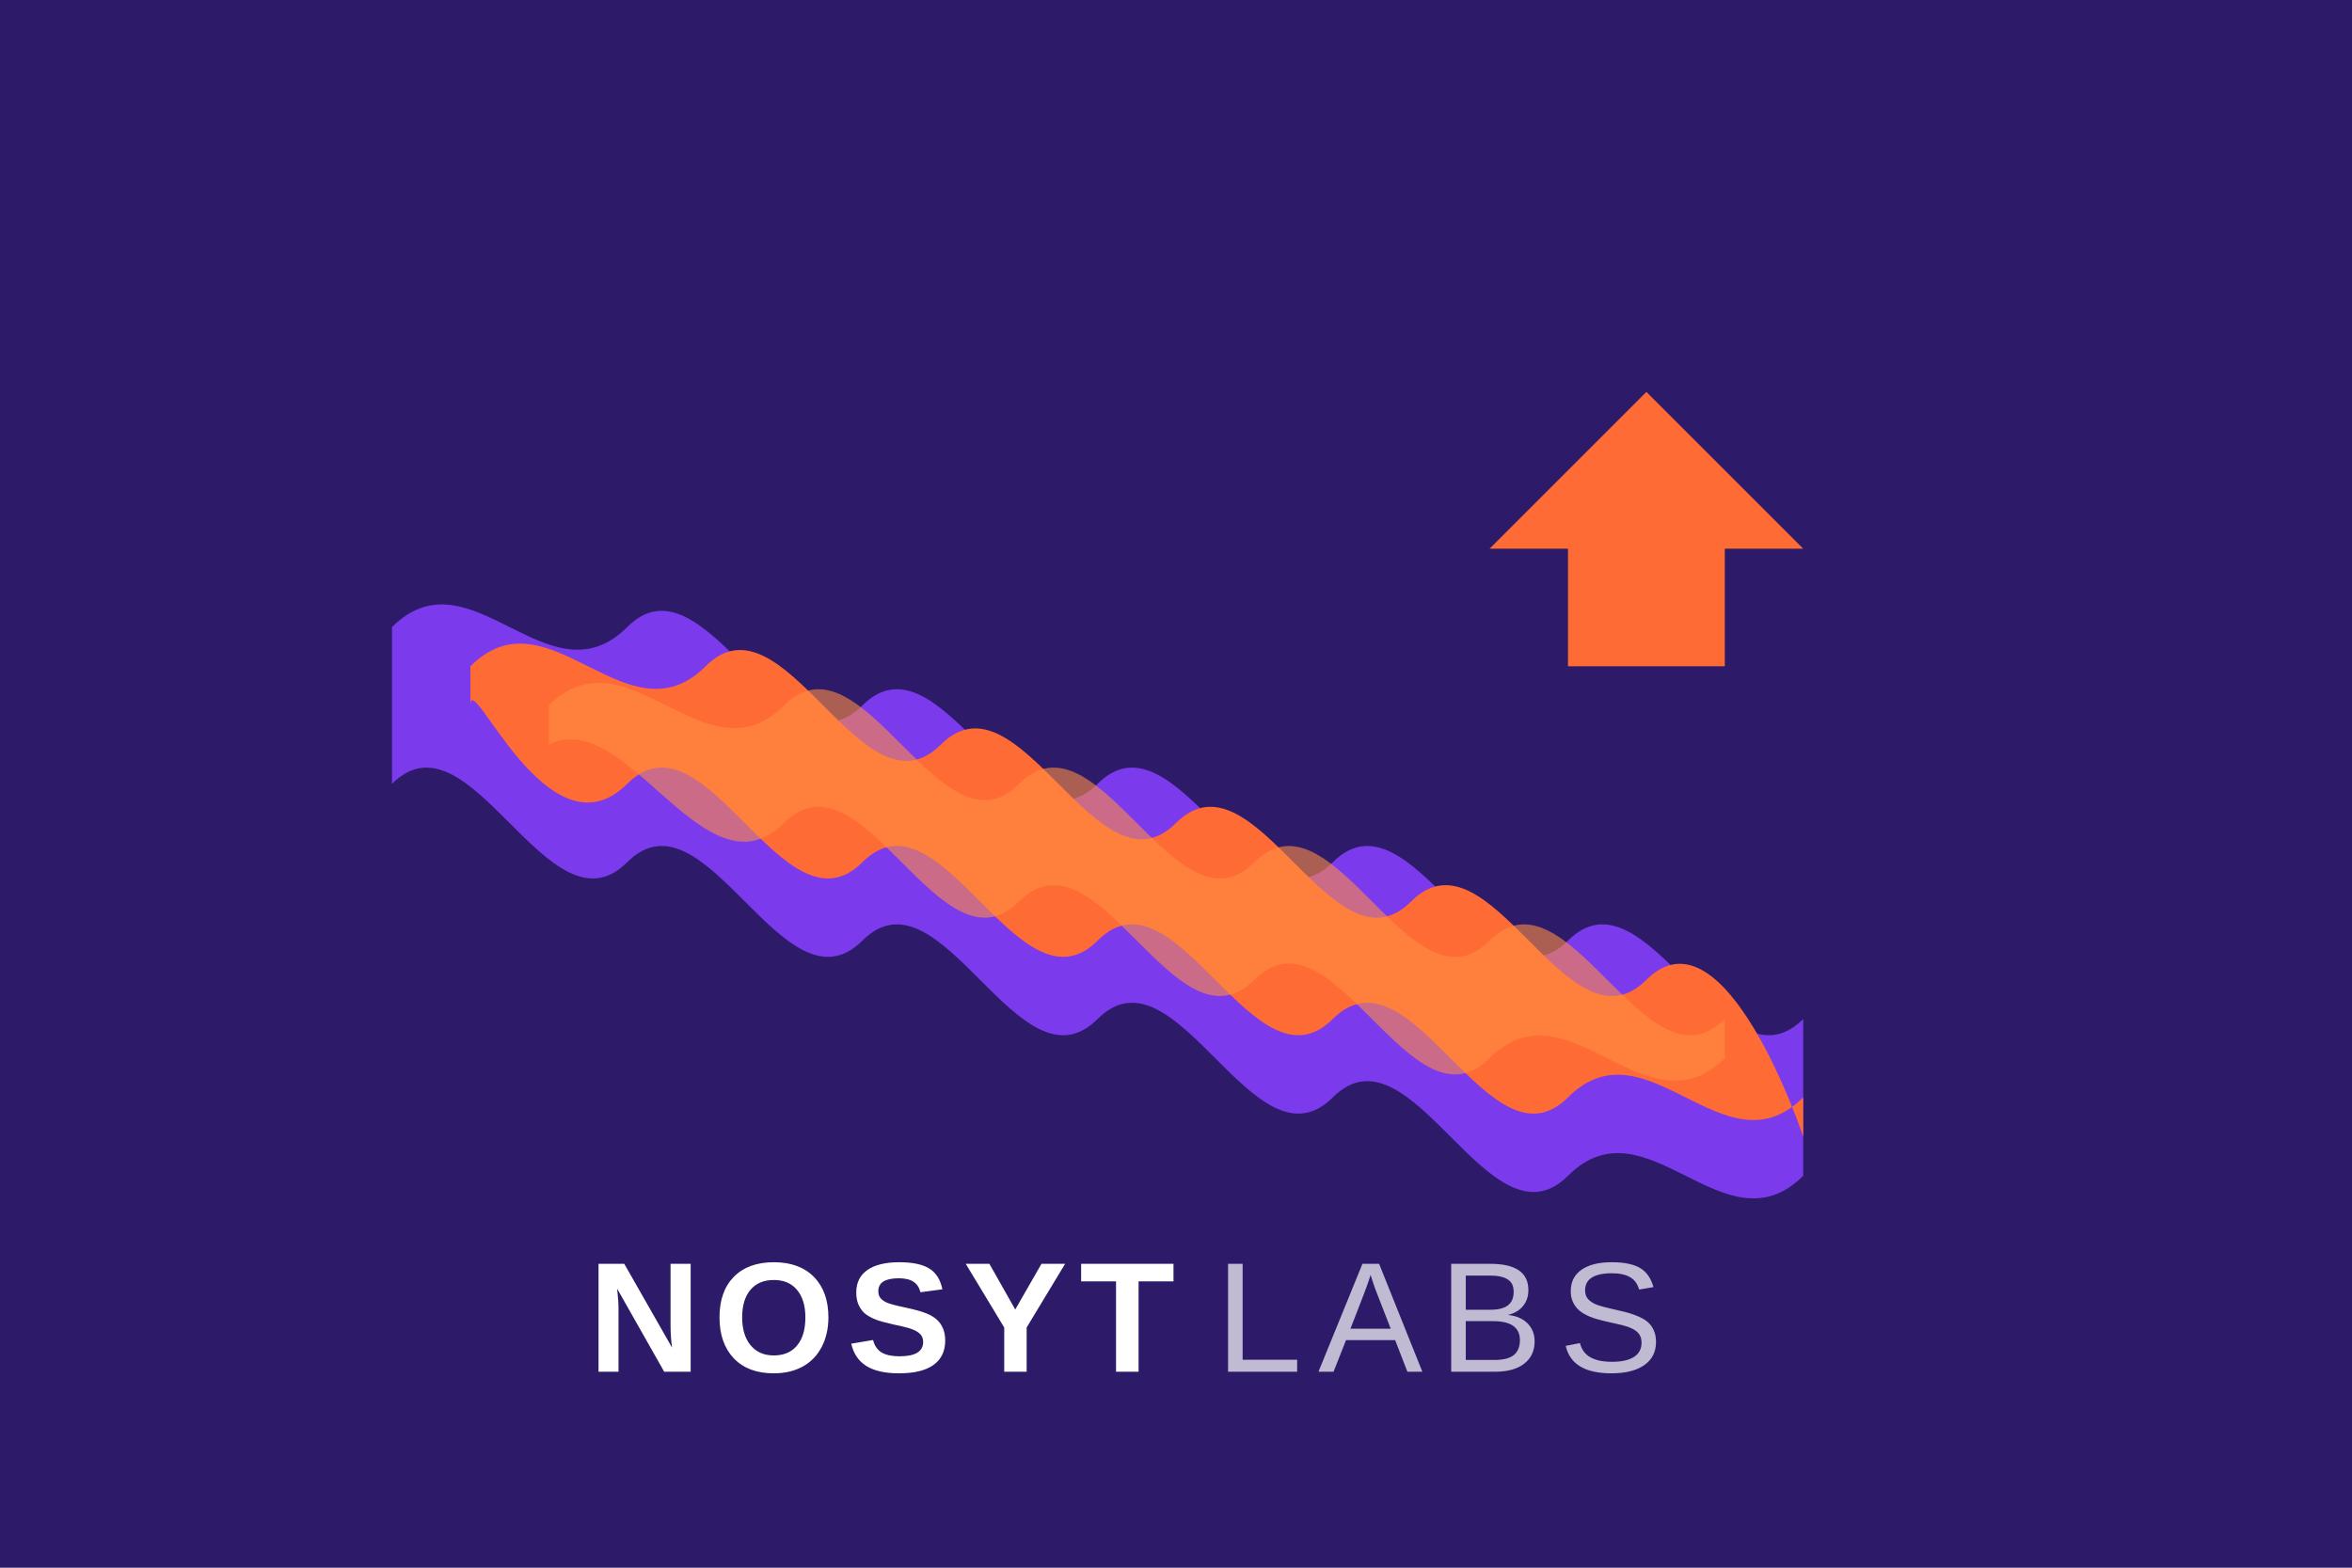
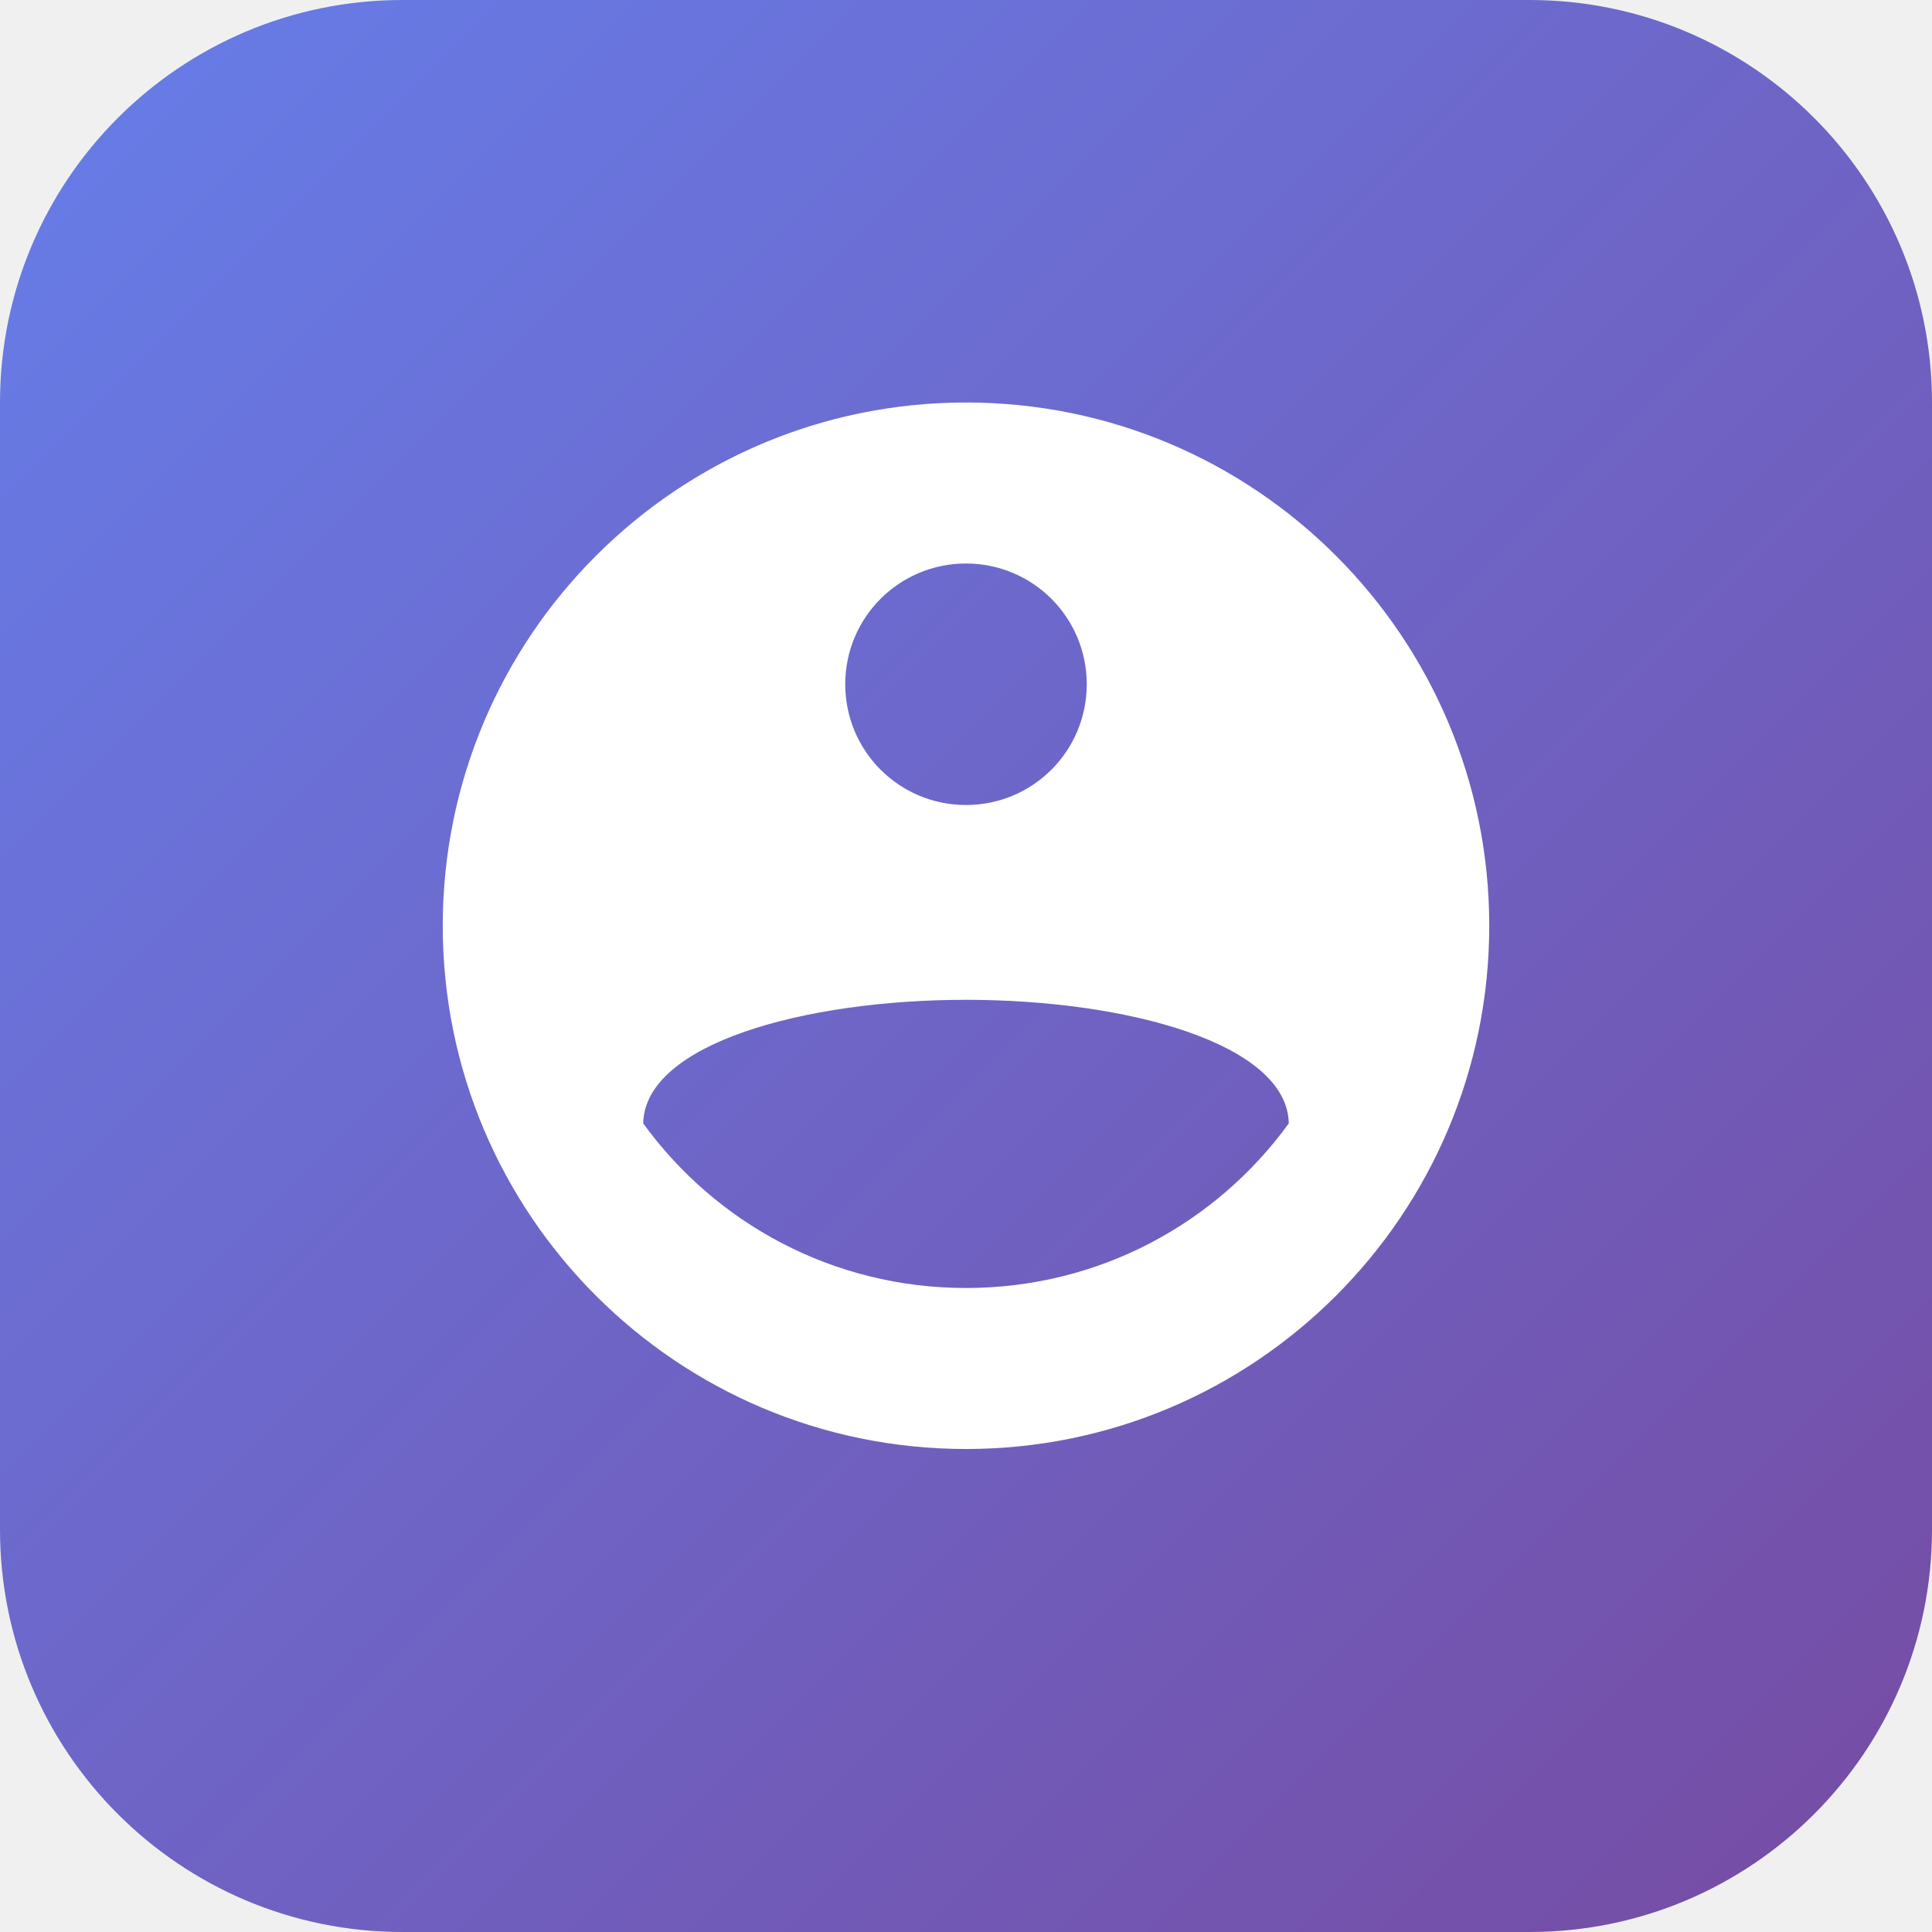
- <svg xmlns="http://www.w3.org/2000/svg" viewBox="0 0 300 200" width="300" height="200">
-   <rect width="300" height="200" fill="#2D1B69" />
-   <path d="M50 80 C60 70, 70 90, 80 80 C90 70, 100 100, 110 90 C120 80, 130 110, 140 100 C150 90, 160 120, 170 110 C180 100, 190 130, 200 120 C210 110, 220 140, 230 130 L230 150 C220 160, 210 140, 200 150 C190 160, 180 130, 170 140 C160 150, 150 120, 140 130 C130 140, 120 110, 110 120 C100 130, 90 100, 80 110 C70 120, 60 90, 50 100 Z" fill="#7c3aed" />
-   <path d="M60 85 C70 75, 80 95, 90 85 C100 75, 110 105, 120 95 C130 85, 140 115, 150 105 C160 95, 170 125, 180 115 C190 105, 200 135, 210 125 C220 115, 230 145, 230 145 L230 140 C220 150, 210 130, 200 140 C190 150, 180 120, 170 130 C160 140, 150 110, 140 120 C130 130, 120 100, 110 110 C100 120, 90 90, 80 100 C70 110, 60 85, 60 90 Z" fill="#ff6b35" />
-   <path d="M70 90 C80 80, 90 100, 100 90 C110 80, 120 110, 130 100 C140 90, 150 120, 160 110 C170 100, 180 130, 190 120 C200 110, 210 140, 220 130 L220 135 C210 145, 200 125, 190 135 C180 145, 170 115, 160 125 C150 135, 140 105, 130 115 C120 125, 110 95, 100 105 C90 115, 80 90, 70 95 Z" fill="#ff8c42" opacity="0.6" />
-   <path d="M210 50 L230 70 L220 70 L220 85 L200 85 L200 70 L190 70 Z" fill="#ff6b35" />
-   <text x="75" y="175" font-family="Arial, sans-serif" font-size="20" font-weight="bold" fill="white" letter-spacing="1.5px">NOSYT</text>
-   <text x="155" y="175" font-family="Arial, sans-serif" font-size="20" font-weight="300" fill="rgba(255,255,255,0.7)" letter-spacing="2px">LABS</text>
+ <svg xmlns="http://www.w3.org/2000/svg" viewBox="0 0 48 48">
+   <defs>
+     <linearGradient id="g" x1="0" x2="1" y1="0" y2="1">
+       <stop offset="0%" stop-color="#667eea" />
+       <stop offset="100%" stop-color="#764ba2" />
+     </linearGradient>
+   </defs>
+   <rect width="48" height="48" rx="10" fill="url(#g)" />
+   <path fill="#fff" d="M24 10c-7.18 0-13 5.82-13 13s5.82 13 13 13 13-5.82 13-13S31.18 10 24 10zm0 4c1.66 0 3 1.34 3 3s-1.34 3-3 3-3-1.34-3-3 1.34-3 3-3zm0 18c-3.31 0-6.22-1.61-8.02-4.09.04-1.98 4.01-3.07 8.02-3.07s7.98 1.09 8.02 3.07C30.22 30.39 27.31 32 24 32z" />
</svg>
